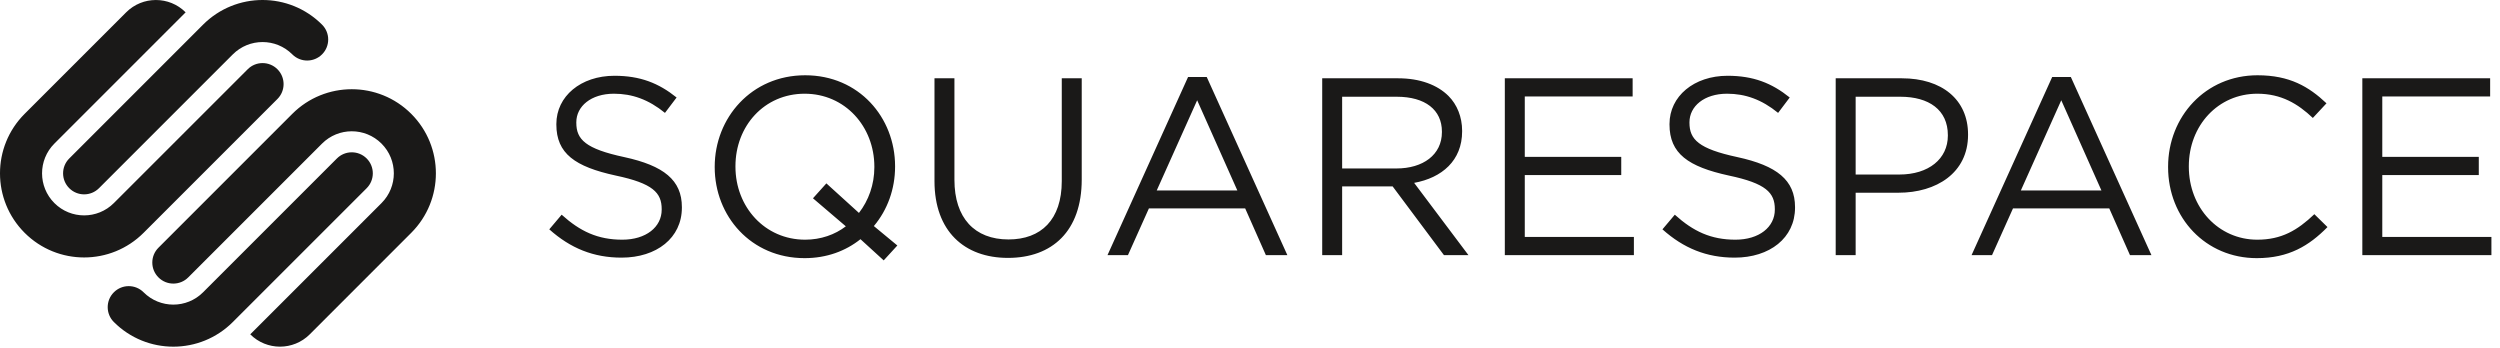
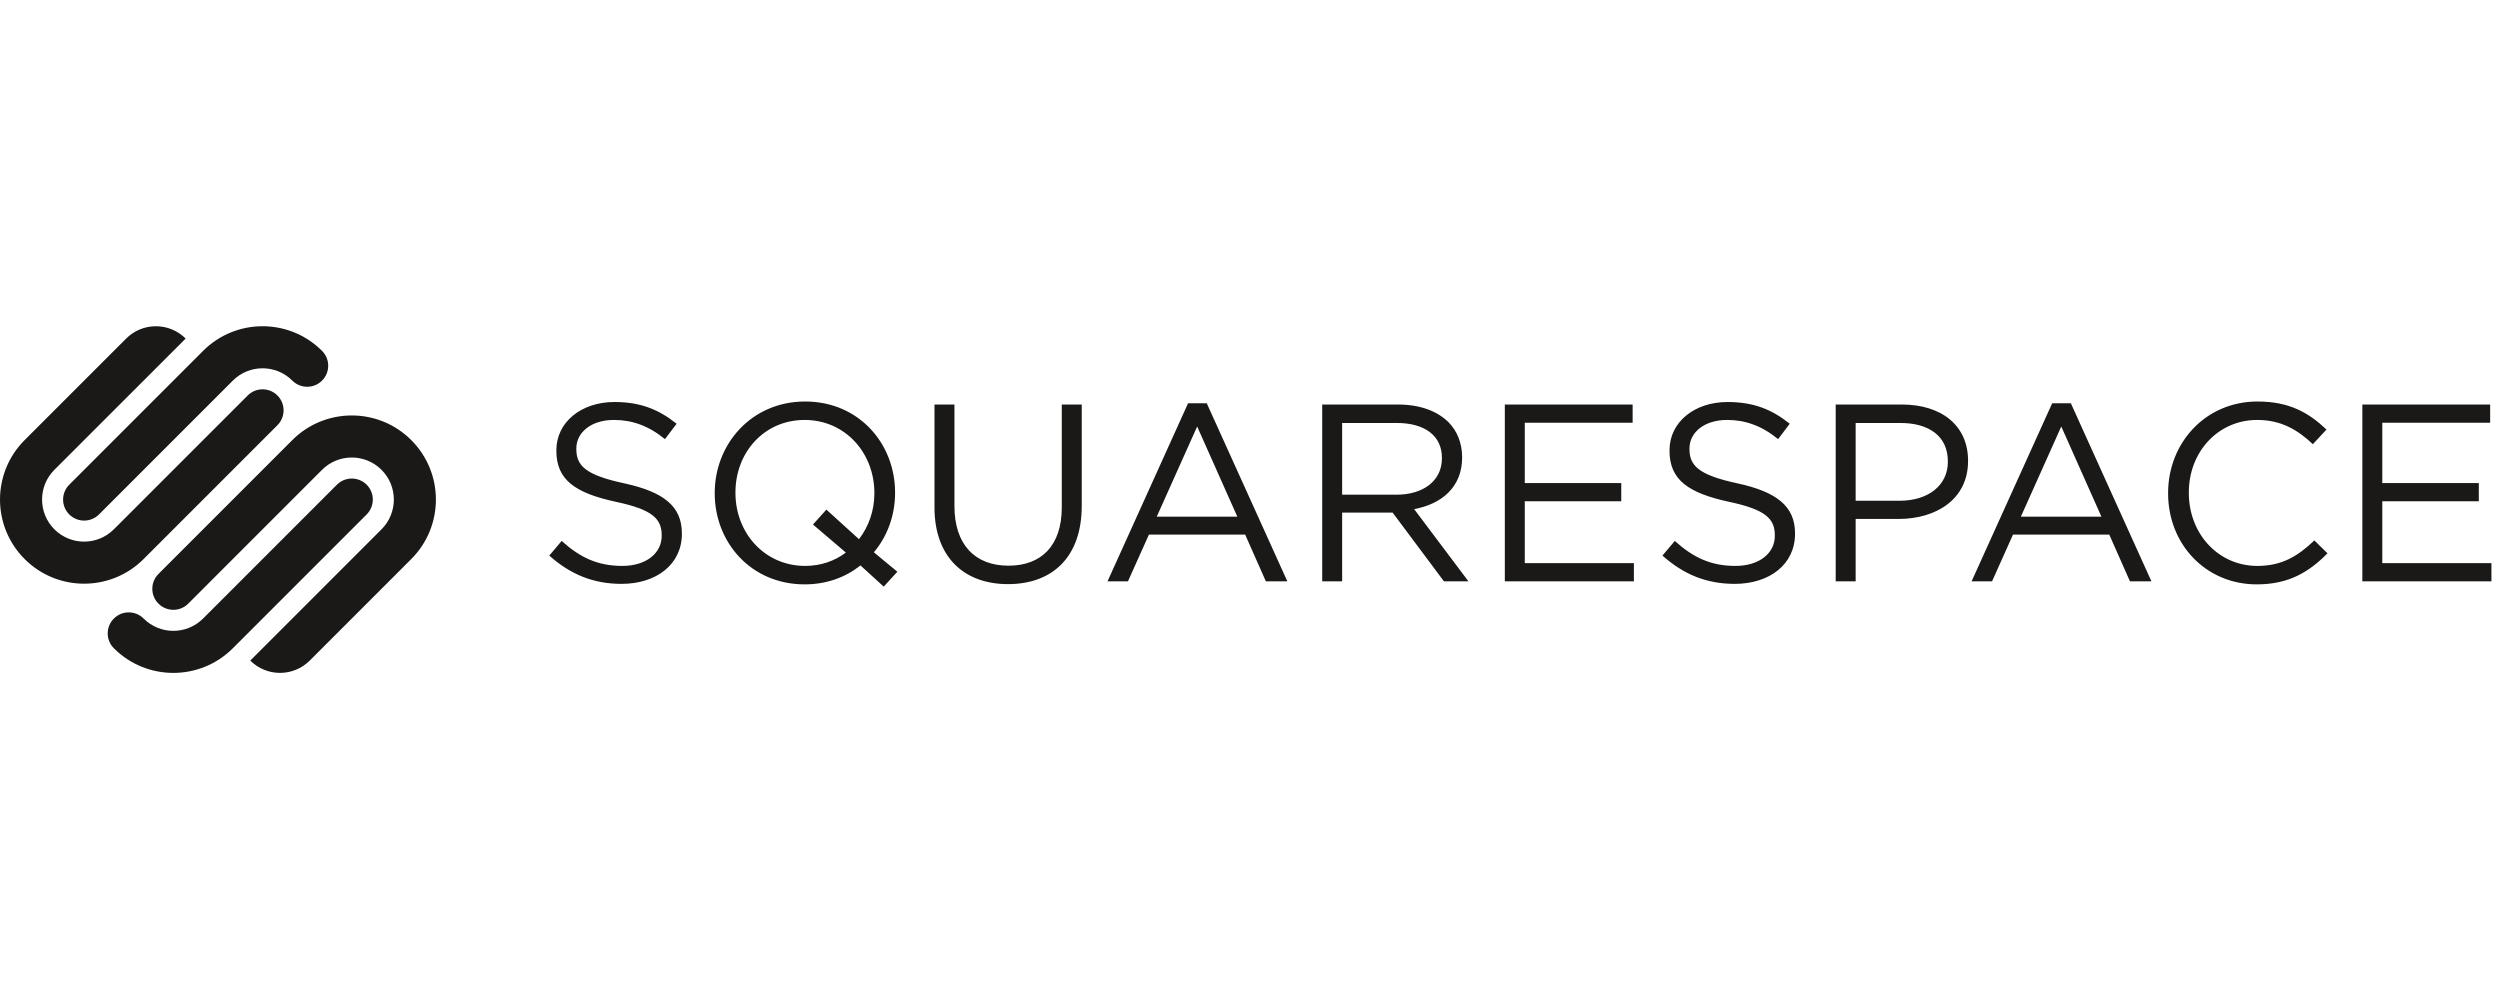
- <svg xmlns="http://www.w3.org/2000/svg" width="223px" height="31px" viewBox="0 0 223 31" version="1.1">
-   <defs />
-   <g id="Page-1" stroke="none" stroke-width="1" fill="none" fill-rule="evenodd">
-     <path d="M32.706,14.135 C31.973,13.403 30.785,13.403 30.052,14.135 L18.114,26.073 C16.649,27.538 14.274,27.538 12.809,26.073 C12.076,25.34 10.889,25.34 10.156,26.073 C9.424,26.805 9.424,27.993 10.156,28.725 C13.086,31.656 17.837,31.656 20.767,28.725 L32.706,16.788 C33.438,16.056 33.438,14.868 32.706,14.135 L32.706,14.135 Z M26.073,10.156 L14.136,22.094 C13.402,22.826 13.402,24.014 14.136,24.746 C14.868,25.479 16.055,25.479 16.788,24.746 L28.726,12.809 C30.191,11.344 32.566,11.344 34.032,12.809 C35.496,14.274 35.496,16.649 34.032,18.115 L22.323,29.823 C23.788,31.288 26.163,31.288 27.63,29.823 L36.684,20.767 C39.614,17.837 39.614,13.086 36.684,10.156 C33.755,7.226 29.003,7.226 26.073,10.156 L26.073,10.156 Z M24.747,8.829 C25.479,8.097 25.479,6.909 24.747,6.177 C24.014,5.444 22.826,5.444 22.095,6.177 L10.156,18.114 C8.691,19.579 6.316,19.579 4.851,18.114 C3.385,16.649 3.385,14.274 4.851,12.808 L16.558,1.1 C15.095,-0.365 12.719,-0.365 11.254,1.1 L2.197,10.156 C-0.733,13.086 -0.733,17.837 2.197,20.767 C5.128,23.698 9.879,23.698 12.809,20.767 L24.747,8.829 L24.747,8.829 Z M6.178,16.788 C6.91,17.52 8.097,17.52 8.829,16.788 L20.767,4.85 C22.233,3.385 24.608,3.385 26.073,4.85 C26.805,5.583 27.994,5.583 28.726,4.85 C29.459,4.118 29.459,2.93 28.726,2.198 C25.796,-0.733 21.046,-0.733 18.114,2.198 L6.178,14.135 C5.444,14.868 5.444,16.056 6.178,16.788 L6.178,16.788 Z M119.719,15.027 L119.719,8.629 L124.588,8.629 C127.132,8.629 128.619,9.8 128.619,11.738 L128.619,11.783 C128.619,13.811 126.93,15.027 124.562,15.027 L119.719,15.027 L119.719,15.027 Z M130.422,11.716 L130.422,11.67 C130.422,10.432 129.971,9.327 129.206,8.561 C128.214,7.57 126.659,6.984 124.722,6.984 L117.941,6.984 L117.941,22.755 L119.719,22.755 L119.719,16.627 L124.224,16.627 L128.799,22.755 L130.984,22.755 L126.141,16.312 C128.619,15.861 130.422,14.328 130.422,11.716 L130.422,11.716 Z M180.261,16.987 L183.865,8.944 L187.446,16.987 L180.261,16.987 L180.261,16.987 Z M183.054,6.871 L175.865,22.755 L177.69,22.755 L179.56,18.587 L188.145,18.587 L189.993,22.755 L191.907,22.755 L184.72,6.871 L183.054,6.871 L183.054,6.871 Z M103.181,16.987 L106.787,8.944 L110.37,16.987 L103.181,16.987 L103.181,16.987 Z M105.975,6.871 L98.79,22.755 L100.614,22.755 L102.484,18.587 L111.069,18.587 L112.915,22.755 L114.831,22.755 L107.642,6.871 L105.975,6.871 L105.975,6.871 Z M154.978,14.014 C151.512,13.271 150.7,12.436 150.7,10.95 L150.7,10.905 C150.7,9.486 152.006,8.359 154.055,8.359 C155.678,8.359 157.144,8.876 158.607,10.07 L159.643,8.697 C158.046,7.413 156.399,6.759 154.101,6.759 C151.105,6.759 148.919,8.584 148.919,11.062 L148.919,11.107 C148.919,13.699 150.588,14.87 154.214,15.659 C157.525,16.357 158.315,17.19 158.315,18.655 L158.315,18.7 C158.315,20.255 156.917,21.38 154.8,21.38 C152.615,21.38 151.038,20.638 149.393,19.151 L148.29,20.457 C150.181,22.147 152.232,22.981 154.732,22.981 C157.864,22.981 160.117,21.223 160.117,18.52 L160.117,18.474 C160.117,16.064 158.495,14.779 154.978,14.014 L154.978,14.014 Z M136.01,15.613 L144.615,15.613 L144.615,13.991 L136.01,13.991 L136.01,8.606 L145.631,8.606 L145.631,6.984 L134.23,6.984 L134.23,22.755 L145.743,22.755 L145.743,21.132 L136.01,21.132 L136.01,15.613 L136.01,15.613 Z M55.688,14.014 C52.218,13.271 51.407,12.436 51.407,10.95 L51.407,10.905 C51.407,9.486 52.715,8.359 54.764,8.359 C56.386,8.359 57.852,8.876 59.315,10.07 L60.352,8.697 C58.752,7.413 57.108,6.759 54.809,6.759 C51.812,6.759 49.627,8.584 49.627,11.062 L49.627,11.107 C49.627,13.699 51.294,14.87 54.922,15.659 C58.233,16.357 59.023,17.19 59.023,18.655 L59.023,18.7 C59.023,20.255 57.624,21.38 55.508,21.38 C53.322,21.38 51.745,20.638 50.099,19.151 L48.996,20.457 C50.889,22.147 52.938,22.981 55.44,22.981 C58.572,22.981 60.824,21.223 60.824,18.52 L60.824,18.474 C60.824,16.064 59.203,14.779 55.688,14.014 L55.688,14.014 Z M173.749,12.098 C173.749,14.171 172.036,15.568 169.422,15.568 L165.524,15.568 L165.524,8.629 L169.512,8.629 C172.059,8.629 173.749,9.8 173.749,12.054 L173.749,12.098 L173.749,12.098 Z M169.645,6.984 L163.744,6.984 L163.744,22.755 L165.524,22.755 L165.524,17.19 L169.355,17.19 C172.712,17.19 175.55,15.433 175.55,12.031 L175.55,11.987 C175.55,8.876 173.207,6.984 169.645,6.984 L169.645,6.984 Z M212.5,21.132 L212.5,15.613 L221.108,15.613 L221.108,13.991 L212.5,13.991 L212.5,8.606 L222.121,8.606 L222.121,6.984 L210.72,6.984 L210.72,22.755 L222.234,22.755 L222.234,21.132 L212.5,21.132 L212.5,21.132 Z M201.349,21.38 C197.88,21.38 195.243,18.52 195.243,14.87 L195.243,14.825 C195.243,11.198 197.855,8.359 201.349,8.359 C203.488,8.359 204.975,9.259 206.305,10.522 L207.522,9.215 C205.946,7.727 204.232,6.714 201.37,6.714 C196.728,6.714 193.394,10.409 193.394,14.87 L193.394,14.915 C193.394,19.444 196.752,23.026 201.304,23.026 C204.165,23.026 205.968,21.922 207.612,20.255 L206.44,19.106 C204.93,20.547 203.511,21.38 201.349,21.38 L201.349,21.38 Z M94.71,16.154 C94.71,19.602 92.864,21.359 89.957,21.359 C86.936,21.359 85.135,19.444 85.135,16.041 L85.135,6.984 L83.356,6.984 L83.356,16.154 C83.356,20.615 86.013,23.004 89.912,23.004 C93.855,23.004 96.49,20.615 96.49,16.019 L96.49,6.984 L94.71,6.984 L94.71,16.154 L94.71,16.154 Z M76.618,18.993 L73.713,16.357 L72.517,17.687 L75.448,20.188 C74.478,20.931 73.216,21.38 71.82,21.38 C68.216,21.38 65.602,18.452 65.602,14.87 L65.602,14.825 C65.602,11.243 68.169,8.359 71.775,8.359 C75.379,8.359 77.993,11.287 77.993,14.87 L77.993,14.915 C77.993,16.469 77.475,17.888 76.618,18.993 L76.618,18.993 Z M79.841,14.87 L79.841,14.825 C79.841,10.476 76.618,6.714 71.82,6.714 C67.02,6.714 63.752,10.522 63.752,14.87 L63.752,14.915 C63.752,19.264 66.977,23.026 71.775,23.026 C73.734,23.026 75.425,22.395 76.754,21.336 L78.826,23.227 L80.043,21.898 L77.948,20.165 C79.165,18.723 79.841,16.852 79.841,14.87 L79.841,14.87 Z" id="squarespace-logo-horizontal-black" fill="#1A1918" />
-   </g>
+ <svg xmlns="http://www.w3.org/2000/svg" width="500" height="200" viewBox="0 0 223 31">
+   <path d="M32.706 14.135c-.733-.732-1.921-.732-2.653 0l-11.938 11.938c-1.465 1.465-3.841 1.465-5.306 0-.732-.733-1.92-.733-2.652 0-.733.732-.733 1.92 0 2.652 2.93 2.931 7.681 2.931 10.611 0l11.938-11.937c.732-.732.732-1.92 0-2.653zm-6.632-3.979l-11.938 11.938c-.733.732-.733 1.92 0 2.652.733.733 1.92.733 2.653 0l11.937-11.937c1.465-1.465 3.841-1.465 5.306 0 1.465 1.465 1.465 3.84 0 5.306l-11.708 11.708c1.465 1.465 3.84 1.465 5.306 0l9.055-9.056c2.93-2.93 2.93-7.681 0-10.611-2.93-2.93-7.681-2.93-10.611 0zm-1.327-1.327c.732-.732.732-1.92 0-2.652-.733-.733-1.92-.733-2.652 0l-11.938 11.937c-1.466 1.465-3.841 1.465-5.306 0-1.465-1.465-1.465-3.84 0-5.306l11.708-11.708c-1.464-1.465-3.84-1.465-5.305 0l-9.056 9.056c-2.93 2.93-2.93 7.681 0 10.611 2.931 2.931 7.681 2.931 10.611 0l11.938-11.938zm-18.569 7.959c.732.732 1.919.732 2.652 0l11.938-11.938c1.465-1.465 3.84-1.465 5.305 0 .733.733 1.921.733 2.653 0 .733-.732.733-1.92 0-2.652-2.93-2.931-7.68-2.931-10.611 0l-11.937 11.937c-.733.733-.733 1.921 0 2.653zm113.541-1.761v-6.398h4.869c2.544 0 4.031 1.171 4.031 3.109v.045c0 2.028-1.689 3.244-4.056 3.244h-4.844zm10.703-3.311v-.046c0-1.238-.45-2.343-1.216-3.109-.991-.991-2.547-1.577-4.483-1.577h-6.782v15.771h1.778v-6.128h4.505l4.576 6.128h2.185l-4.844-6.443c2.478-.451 4.281-1.984 4.281-4.596zm49.839 5.271l3.605-8.043 3.581 8.043h-7.186zm2.793-10.116l-7.188 15.884h1.825l1.869-4.168h8.586l1.847 4.168h1.915l-7.188-15.884h-1.666zm-79.872 10.116l3.605-8.043 3.583 8.043h-7.188zm2.794-10.116l-7.186 15.884h1.824l1.87-4.168h8.585l1.846 4.168h1.916l-7.188-15.884h-1.667zm49.003 7.143c-3.467-.743-4.279-1.578-4.279-3.064v-.045c0-1.419 1.307-2.546 3.356-2.546 1.622 0 3.089.517 4.552 1.711l1.036-1.373c-1.598-1.284-3.244-1.938-5.543-1.938-2.996 0-5.181 1.825-5.181 4.303v.045c0 2.592 1.668 3.763 5.295 4.552 3.311.698 4.1 1.531 4.1 2.996v.045c0 1.555-1.398 2.68-3.514 2.68-2.185 0-3.762-.742-5.408-2.229l-1.103 1.306c1.892 1.69 3.942 2.524 6.443 2.524 3.132 0 5.384-1.758 5.384-4.461v-.046c0-2.41-1.621-3.695-5.138-4.46zm-18.969 1.599h8.606v-1.622h-8.606v-5.385h9.621v-1.622h-11.401v15.771h11.513v-1.623h-9.733v-5.519zm-80.322-1.599c-3.469-.743-4.28-1.578-4.28-3.064v-.045c0-1.419 1.307-2.546 3.356-2.546 1.622 0 3.088.517 4.551 1.711l1.037-1.373c-1.6-1.284-3.244-1.938-5.542-1.938-2.998 0-5.183 1.825-5.183 4.303v.045c0 2.592 1.667 3.763 5.296 4.552 3.311.698 4.1 1.531 4.1 2.996v.045c0 1.555-1.398 2.68-3.515 2.68-2.185 0-3.762-.742-5.408-2.229l-1.103 1.306c1.892 1.69 3.942 2.524 6.443 2.524 3.132 0 5.384-1.758 5.384-4.461v-.046c0-2.41-1.621-3.695-5.136-4.46zm118.061-1.916c0 2.073-1.713 3.47-4.327 3.47h-3.898v-6.939h3.989c2.546 0 4.236 1.171 4.236 3.425v.044zm-4.103-5.114h-5.902v15.771h1.78v-5.565h3.831c3.357 0 6.196-1.757 6.196-5.159v-.044c0-3.111-2.344-5.003-5.905-5.003zm42.854 14.148v-5.519h8.609v-1.622h-8.609v-5.385h9.622v-1.622h-11.401v15.771h11.514v-1.623h-9.735zm-11.151.248c-3.469 0-6.106-2.86-6.106-6.51v-.045c0-3.627 2.612-6.466 6.106-6.466 2.14 0 3.626.9 4.957 2.163l1.216-1.307c-1.576-1.488-3.289-2.501-6.151-2.501-4.642 0-7.976 3.695-7.976 8.156v.045c0 4.529 3.358 8.111 7.909 8.111 2.861 0 4.664-1.104 6.308-2.771l-1.172-1.149c-1.509 1.441-2.929 2.274-5.091 2.274zm-106.638-5.226c0 3.448-1.847 5.205-4.753 5.205-3.021 0-4.822-1.915-4.822-5.318v-9.057h-1.78v9.17c0 4.461 2.658 6.85 6.556 6.85 3.943 0 6.579-2.389 6.579-6.985v-9.035h-1.78v9.17zm-18.092 2.839l-2.906-2.636-1.195 1.33 2.931 2.501c-.97.743-2.233 1.192-3.629 1.192-3.604 0-6.218-2.928-6.218-6.51v-.045c0-3.582 2.568-6.466 6.174-6.466 3.604 0 6.218 2.928 6.218 6.511v.045c0 1.554-.518 2.973-1.375 4.078zm3.222-4.123v-.045c0-4.349-3.222-8.111-8.021-8.111-4.799 0-8.067 3.808-8.067 8.156v.045c0 4.349 3.224 8.111 8.023 8.111 1.959 0 3.65-.631 4.978-1.69l2.073 1.891 1.217-1.329-2.095-1.733c1.216-1.442 1.892-3.313 1.892-5.295z" fill="#1A1918" fill-rule="evenodd" />
</svg>
